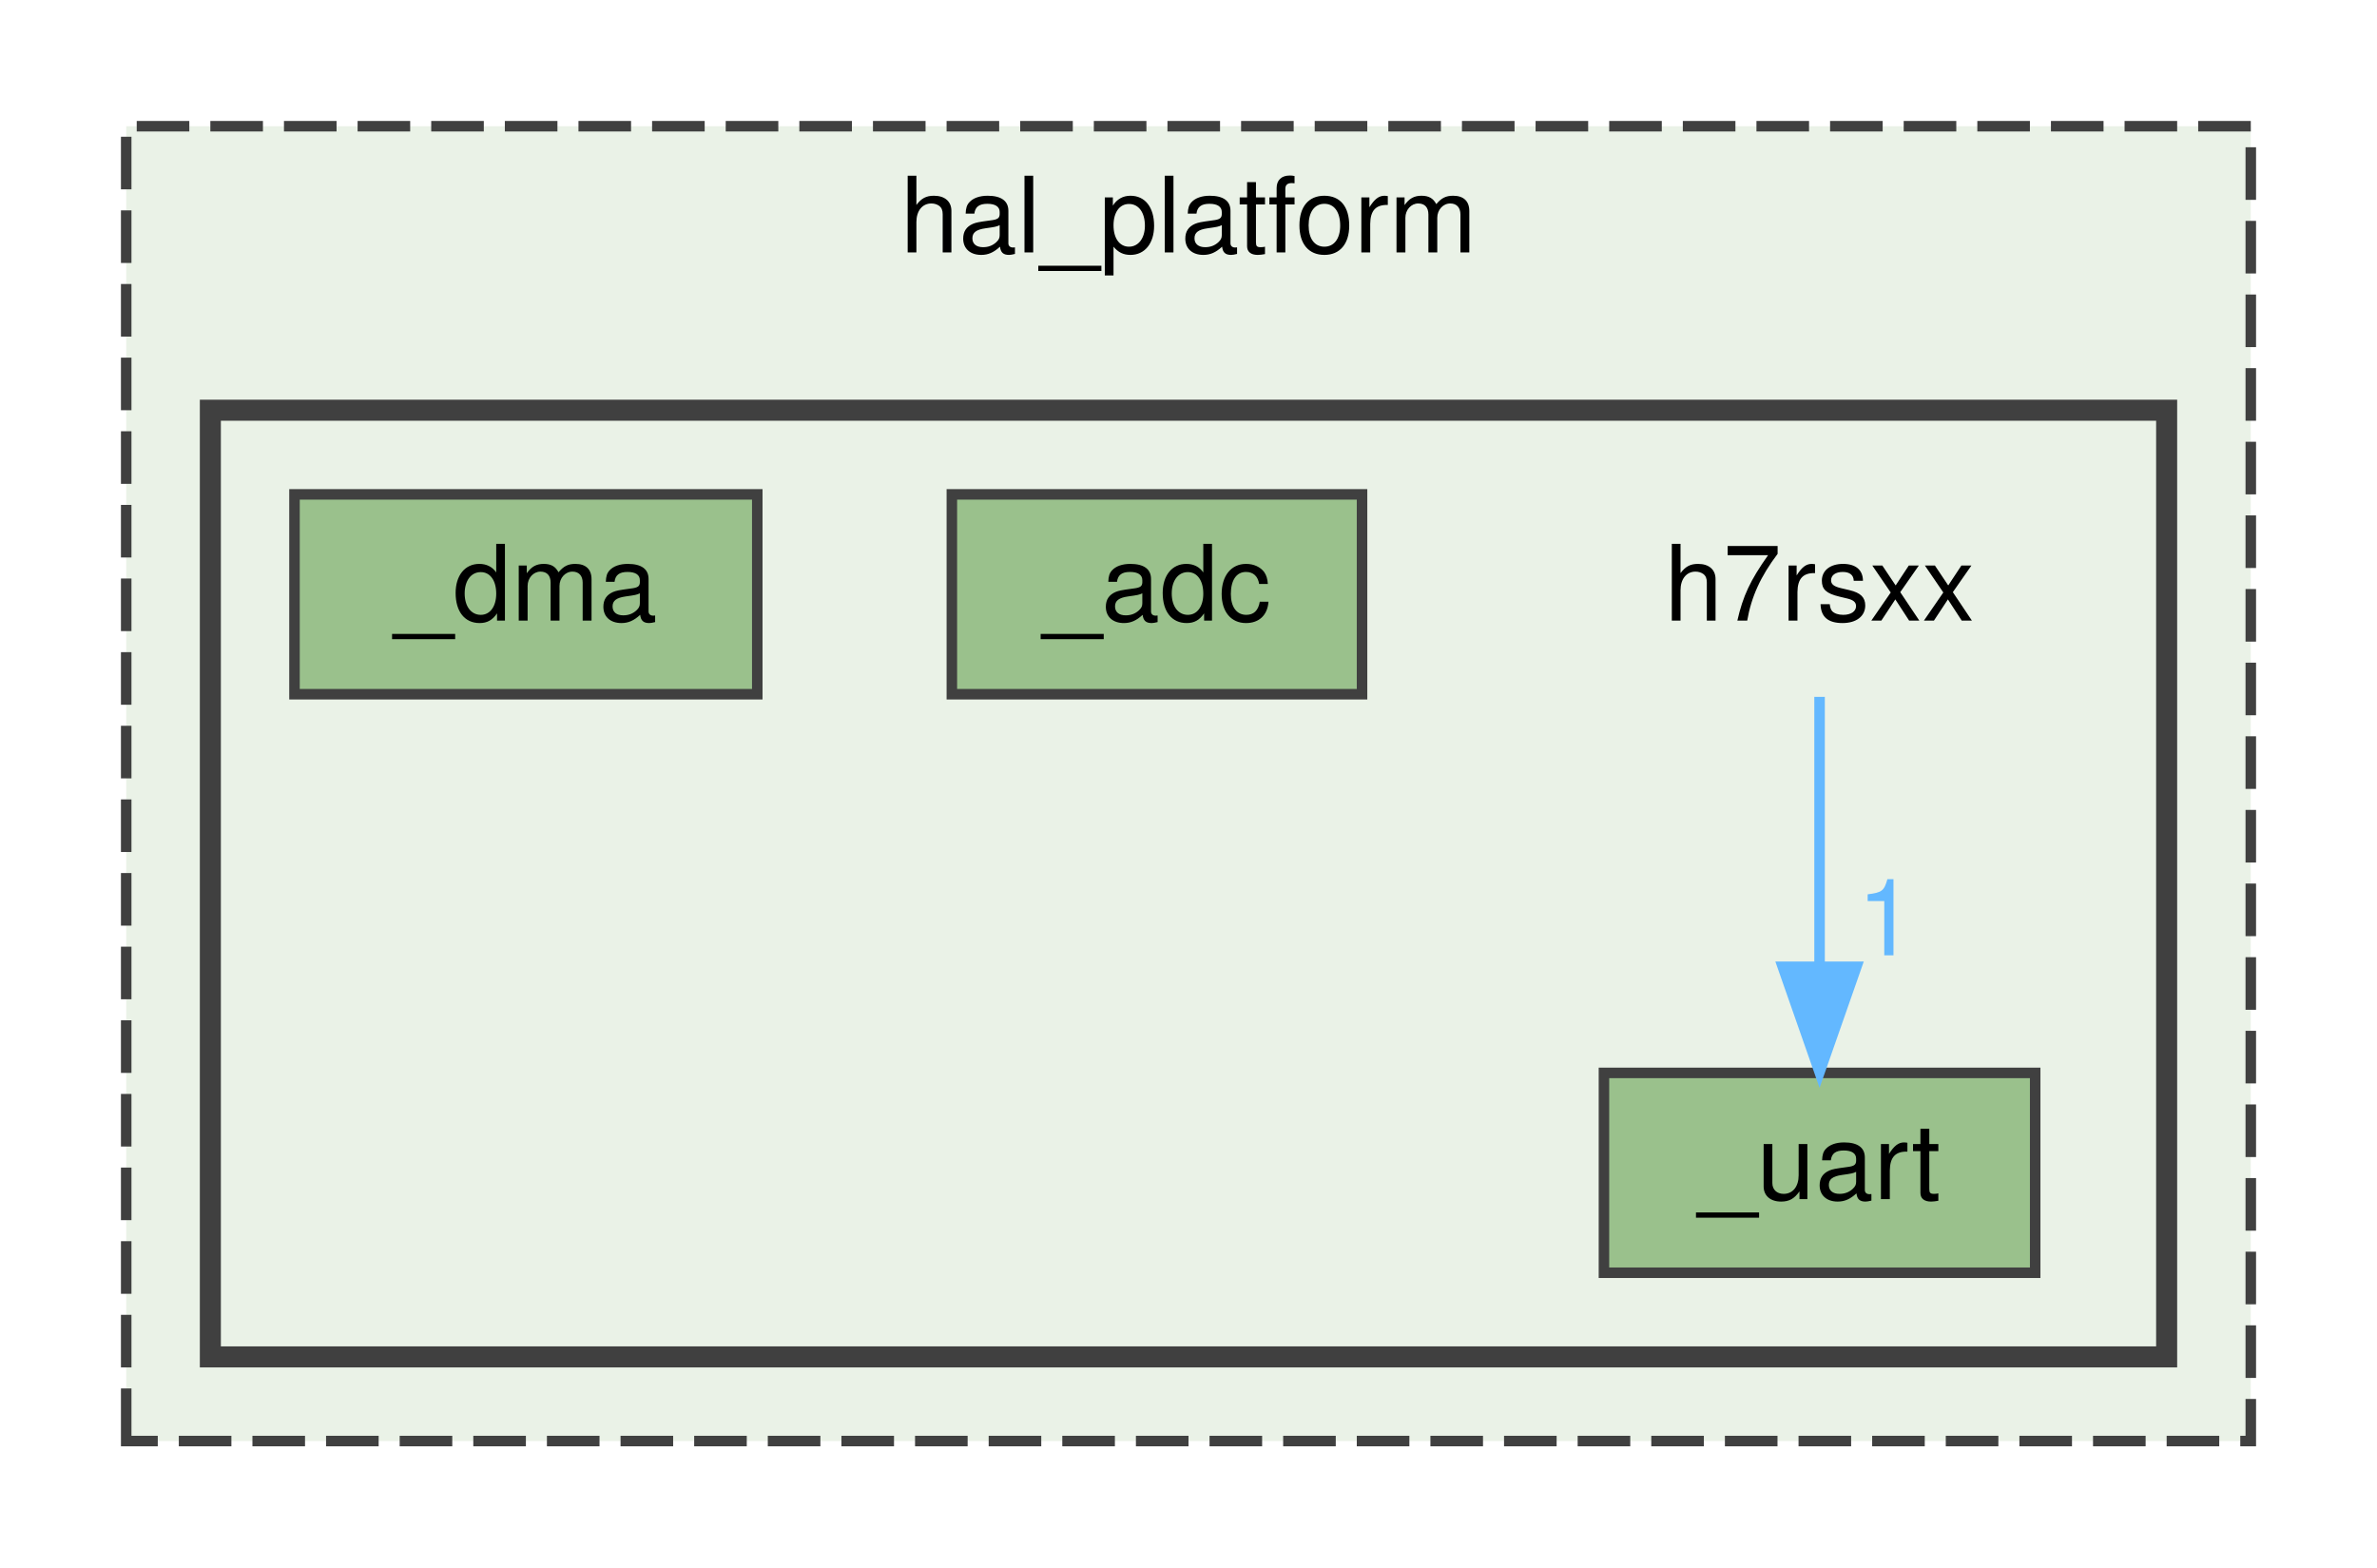
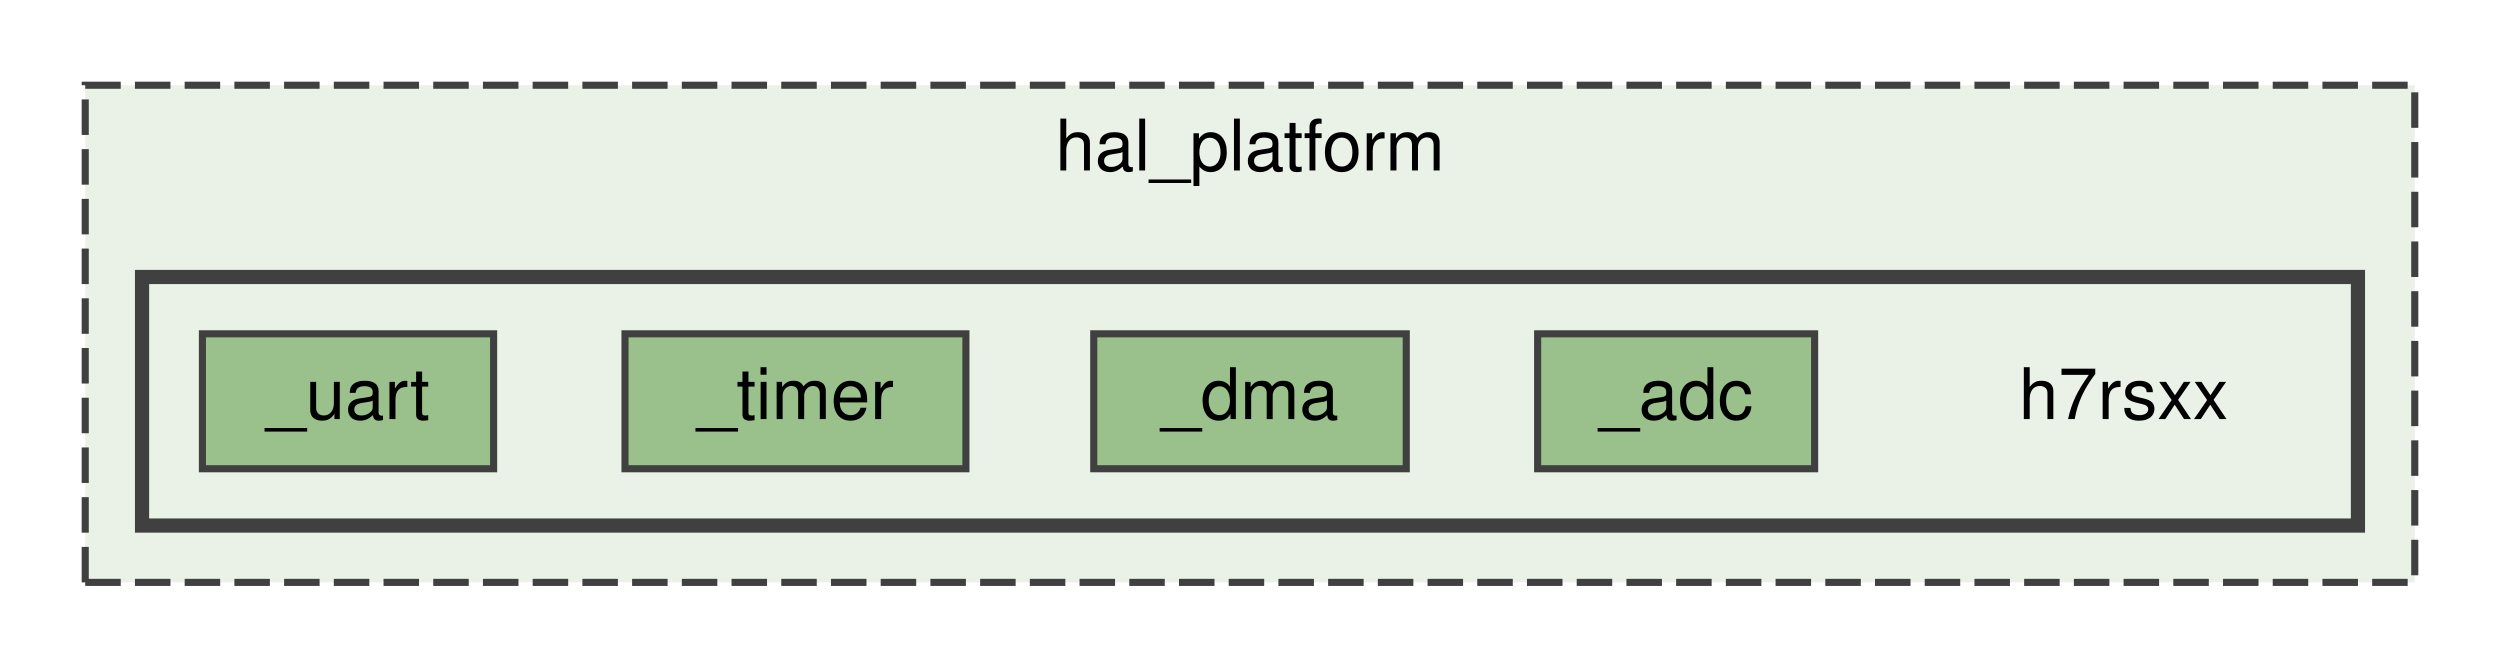
- <svg xmlns="http://www.w3.org/2000/svg" xmlns:xlink="http://www.w3.org/1999/xlink" width="226pt" height="149pt" viewBox="0.00 0.00 226.00 149.00">
-   <g id="graph0" class="graph" transform="scale(1 1) rotate(0) translate(4 145)">
+ <svg xmlns="http://www.w3.org/2000/svg" xmlns:xlink="http://www.w3.org/1999/xlink" width="352pt" height="94pt" viewBox="0.00 0.00 352.00 94.00">
+   <g id="graph0" class="graph" transform="scale(1 1) rotate(0) translate(4 90)">
    <g id="clust1" class="cluster">
      <g id="a_clust1">
        <a xlink:href="dir_7da9fa3e46f3496e22e0d53e72e5a458.html" target="_top" xlink:title="hal_platform">
-           <polygon fill="#eaf2e7" stroke="#404040" stroke-dasharray="5,2" points="8,-8 8,-133 210,-133 210,-8 8,-8" />
-           <text text-anchor="middle" x="109" y="-121" font-family="Helvetica,sans-Serif" font-size="10.00">hal_platform</text>
+           <polygon fill="#eaf2e7" stroke="#404040" stroke-dasharray="5,2" points="8,-8 8,-78 336,-78 336,-8 8,-8" />
+           <text text-anchor="middle" x="172" y="-66" font-family="Helvetica,sans-Serif" font-size="10.00">hal_platform</text>
        </a>
      </g>
    </g>
    <g id="clust2" class="cluster">
      <g id="a_clust2">
        <a xlink:href="dir_ecba37078b2646ad8615f0f92eab48bb.html" target="_top">
-           <polygon fill="#eaf2e7" stroke="#404040" stroke-width="2" points="16,-16 16,-106 202,-106 202,-16 16,-16" />
+           <polygon fill="#eaf2e7" stroke="#404040" stroke-width="2" points="16,-16 16,-51 328,-51 328,-16 16,-16" />
        </a>
      </g>
    </g>
    <g id="node1" class="node">
-       <text text-anchor="middle" x="169" y="-86" font-family="Helvetica,sans-Serif" font-size="10.00">h7rsxx</text>
-     </g>
-     <g id="node4" class="node">
-       <g id="a_node4">
-         <a xlink:href="dir_b778205a90b9dd96ba067acdbbc1e43b.html" target="_top" xlink:title="_uart">
-           <polygon fill="#9ac18c" stroke="#404040" points="189.5,-43 148.5,-43 148.5,-24 189.5,-24 189.5,-43" />
-           <text text-anchor="middle" x="169" y="-31" font-family="Helvetica,sans-Serif" font-size="10.00">_uart</text>
-         </a>
-       </g>
-     </g>
-     <g id="edge1" class="edge">
-       <g id="a_edge1">
-         <a xlink:href="dir_000004_000002.html" target="_top">
-           <path fill="none" stroke="#63b8ff" d="M169,-78.75C169,-71.8 169,-61.85 169,-53.13" />
-           <polygon fill="#63b8ff" stroke="#63b8ff" points="172.5,-53.09 169,-43.09 165.5,-53.09 172.5,-53.09" />
-         </a>
-       </g>
-       <g id="a_edge1-headlabel">
-         <a xlink:href="dir_000004_000002.html" target="_top" xlink:title="1">
-           <text text-anchor="middle" x="175.34" y="-54.18" font-family="Helvetica,sans-Serif" font-size="10.00" fill="#63b8ff">1</text>
-         </a>
-       </g>
+       <text text-anchor="middle" x="295" y="-31" font-family="Helvetica,sans-Serif" font-size="10.00">h7rsxx</text>
    </g>
    <g id="node2" class="node">
      <g id="a_node2">
        <a xlink:href="dir_c86749a12d0b5f37729118ac0376c51e.html" target="_top" xlink:title="_adc">
-           <polygon fill="#9ac18c" stroke="#404040" points="125.5,-98 86.5,-98 86.5,-79 125.5,-79 125.5,-98" />
-           <text text-anchor="middle" x="106" y="-86" font-family="Helvetica,sans-Serif" font-size="10.00">_adc</text>
+           <polygon fill="#9ac18c" stroke="#404040" points="251.5,-43 212.5,-43 212.5,-24 251.5,-24 251.5,-43" />
+           <text text-anchor="middle" x="232" y="-31" font-family="Helvetica,sans-Serif" font-size="10.00">_adc</text>
        </a>
      </g>
    </g>
    <g id="node3" class="node">
      <g id="a_node3">
        <a xlink:href="dir_d15f750d2e50aa73cfdc2e6249ca3932.html" target="_top" xlink:title="_dma">
-           <polygon fill="#9ac18c" stroke="#404040" points="68,-98 24,-98 24,-79 68,-79 68,-98" />
-           <text text-anchor="middle" x="46" y="-86" font-family="Helvetica,sans-Serif" font-size="10.00">_dma</text>
+           <polygon fill="#9ac18c" stroke="#404040" points="194,-43 150,-43 150,-24 194,-24 194,-43" />
+           <text text-anchor="middle" x="172" y="-31" font-family="Helvetica,sans-Serif" font-size="10.00">_dma</text>
+         </a>
+       </g>
+     </g>
+     <g id="node4" class="node">
+       <g id="a_node4">
+         <a xlink:href="dir_132285723b339faa95cf45e494bfa166.html" target="_top" xlink:title="_timer">
+           <polygon fill="#9ac18c" stroke="#404040" points="132,-43 84,-43 84,-24 132,-24 132,-43" />
+           <text text-anchor="middle" x="108" y="-31" font-family="Helvetica,sans-Serif" font-size="10.00">_timer</text>
+         </a>
+       </g>
+     </g>
+     <g id="node5" class="node">
+       <g id="a_node5">
+         <a xlink:href="dir_b778205a90b9dd96ba067acdbbc1e43b.html" target="_top" xlink:title="_uart">
+           <polygon fill="#9ac18c" stroke="#404040" points="65.5,-43 24.5,-43 24.5,-24 65.5,-24 65.5,-43" />
+           <text text-anchor="middle" x="45" y="-31" font-family="Helvetica,sans-Serif" font-size="10.00">_uart</text>
        </a>
      </g>
    </g>
  </g>
</svg>
